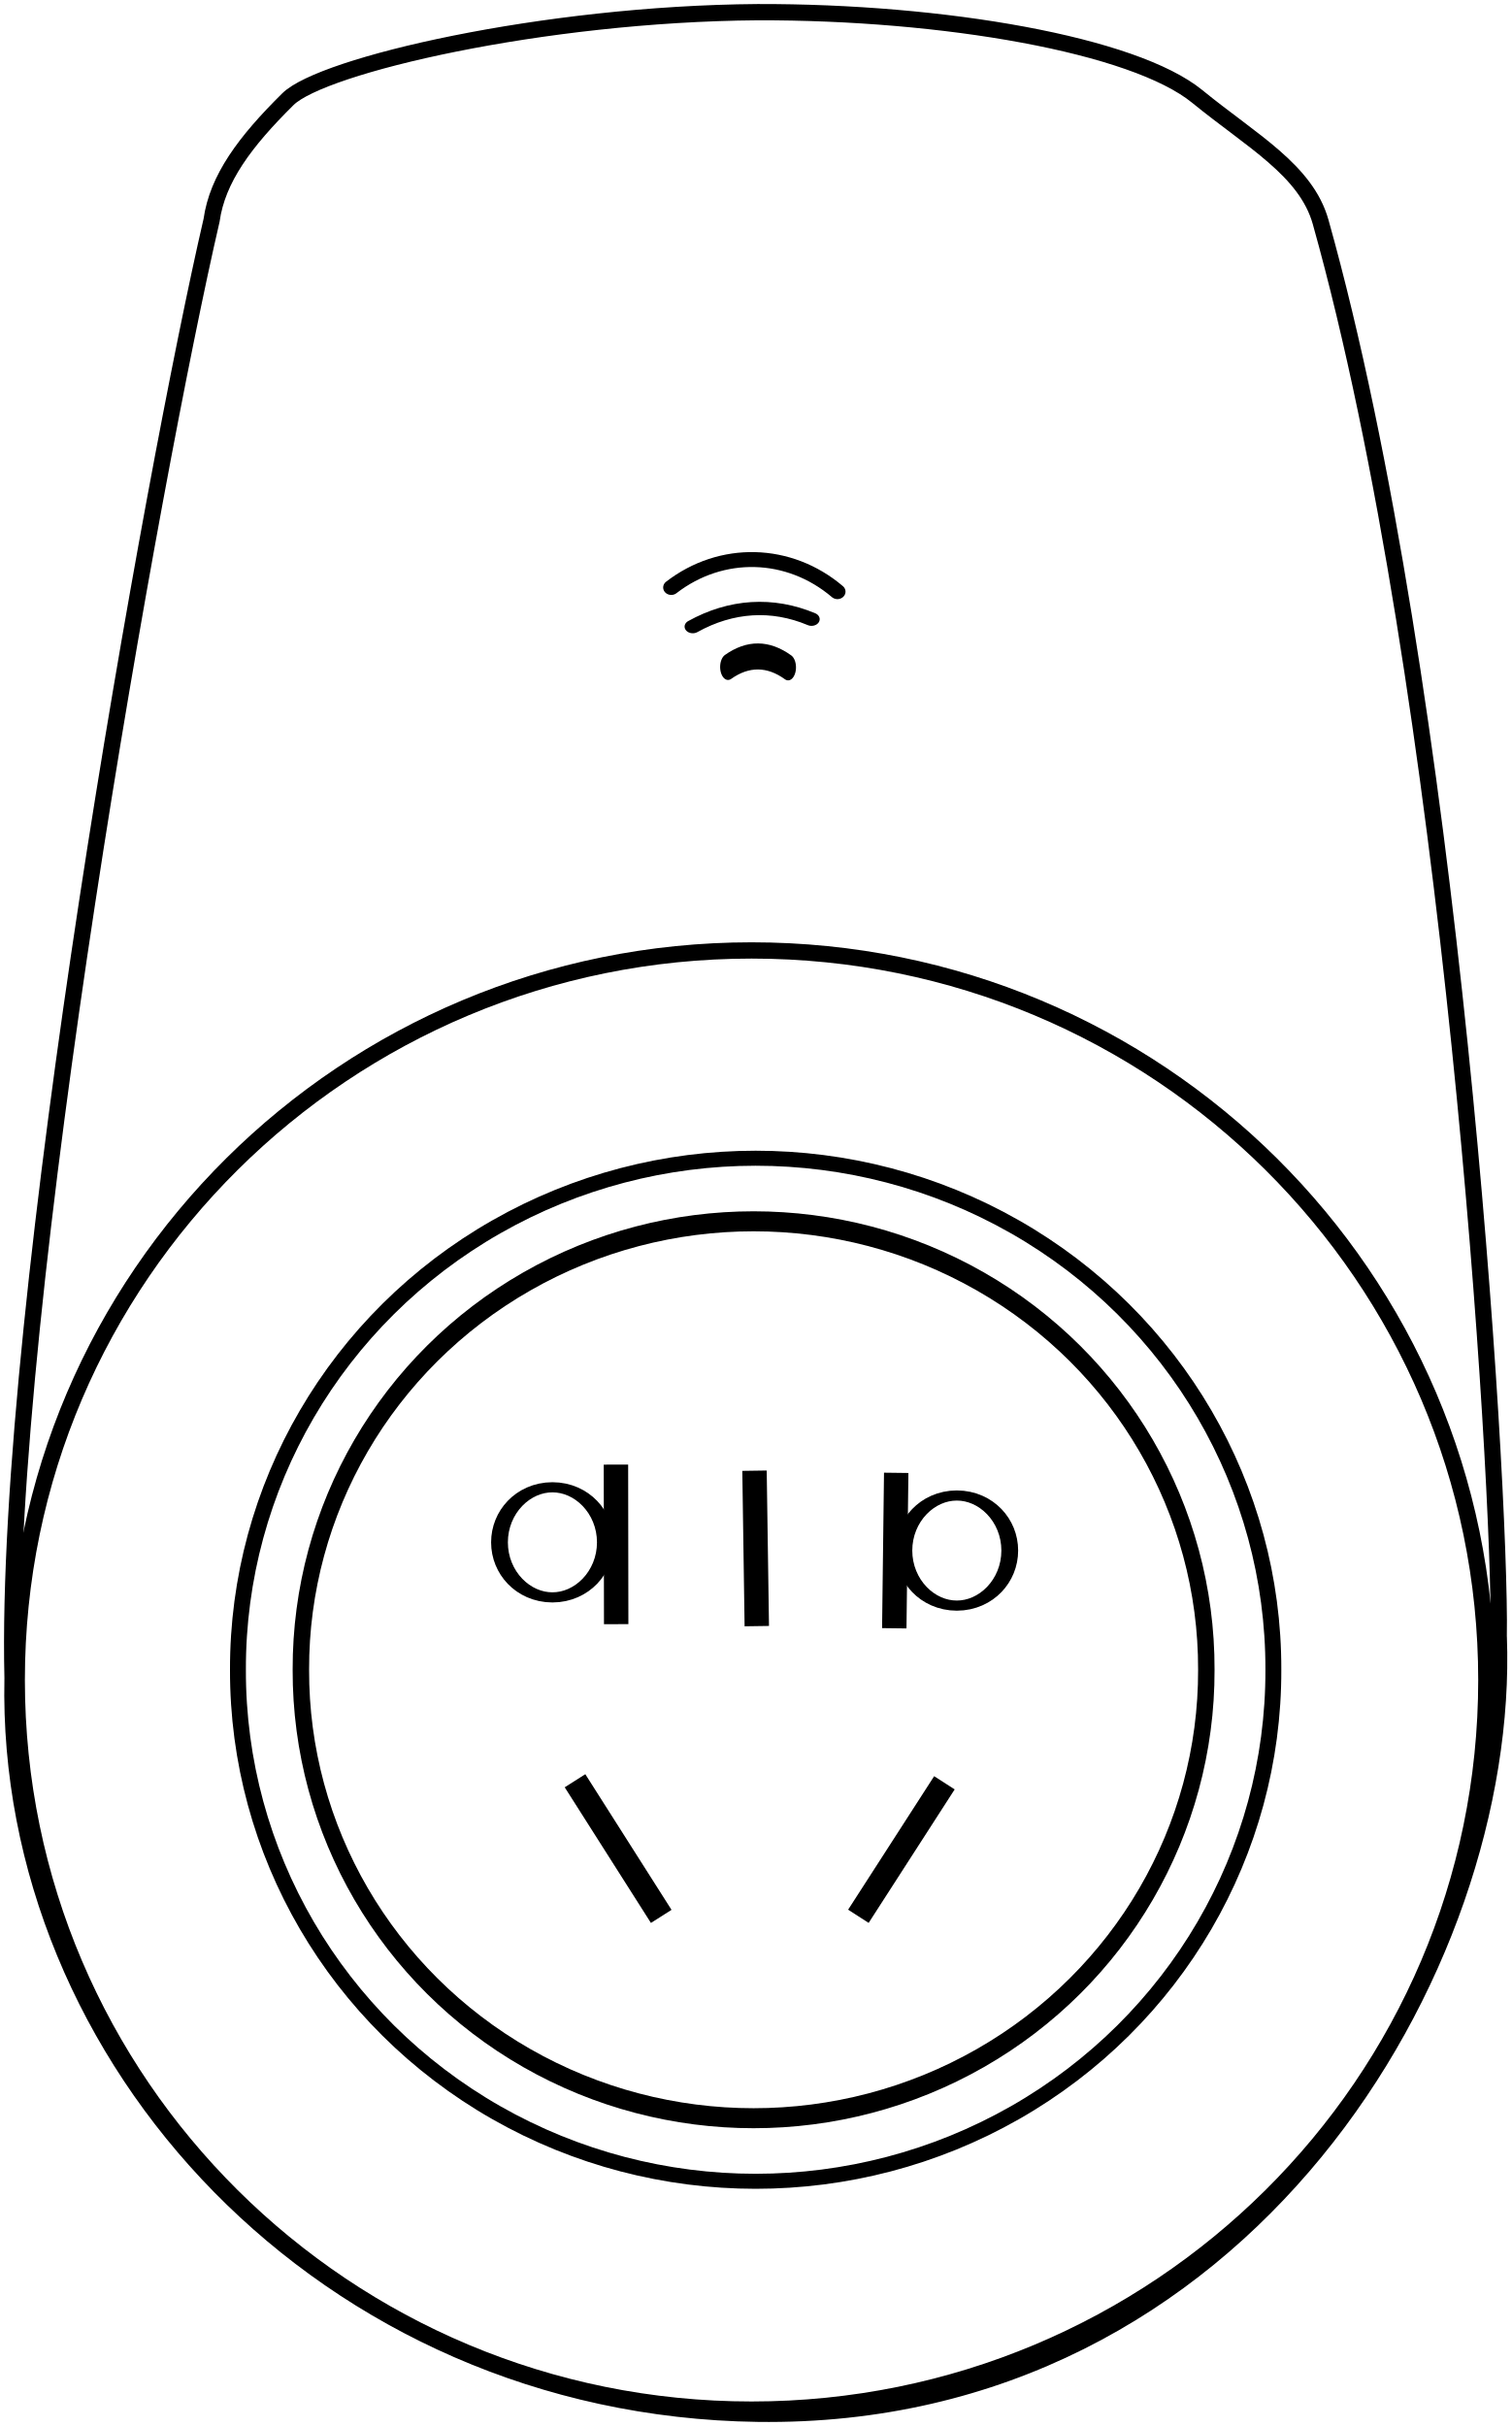
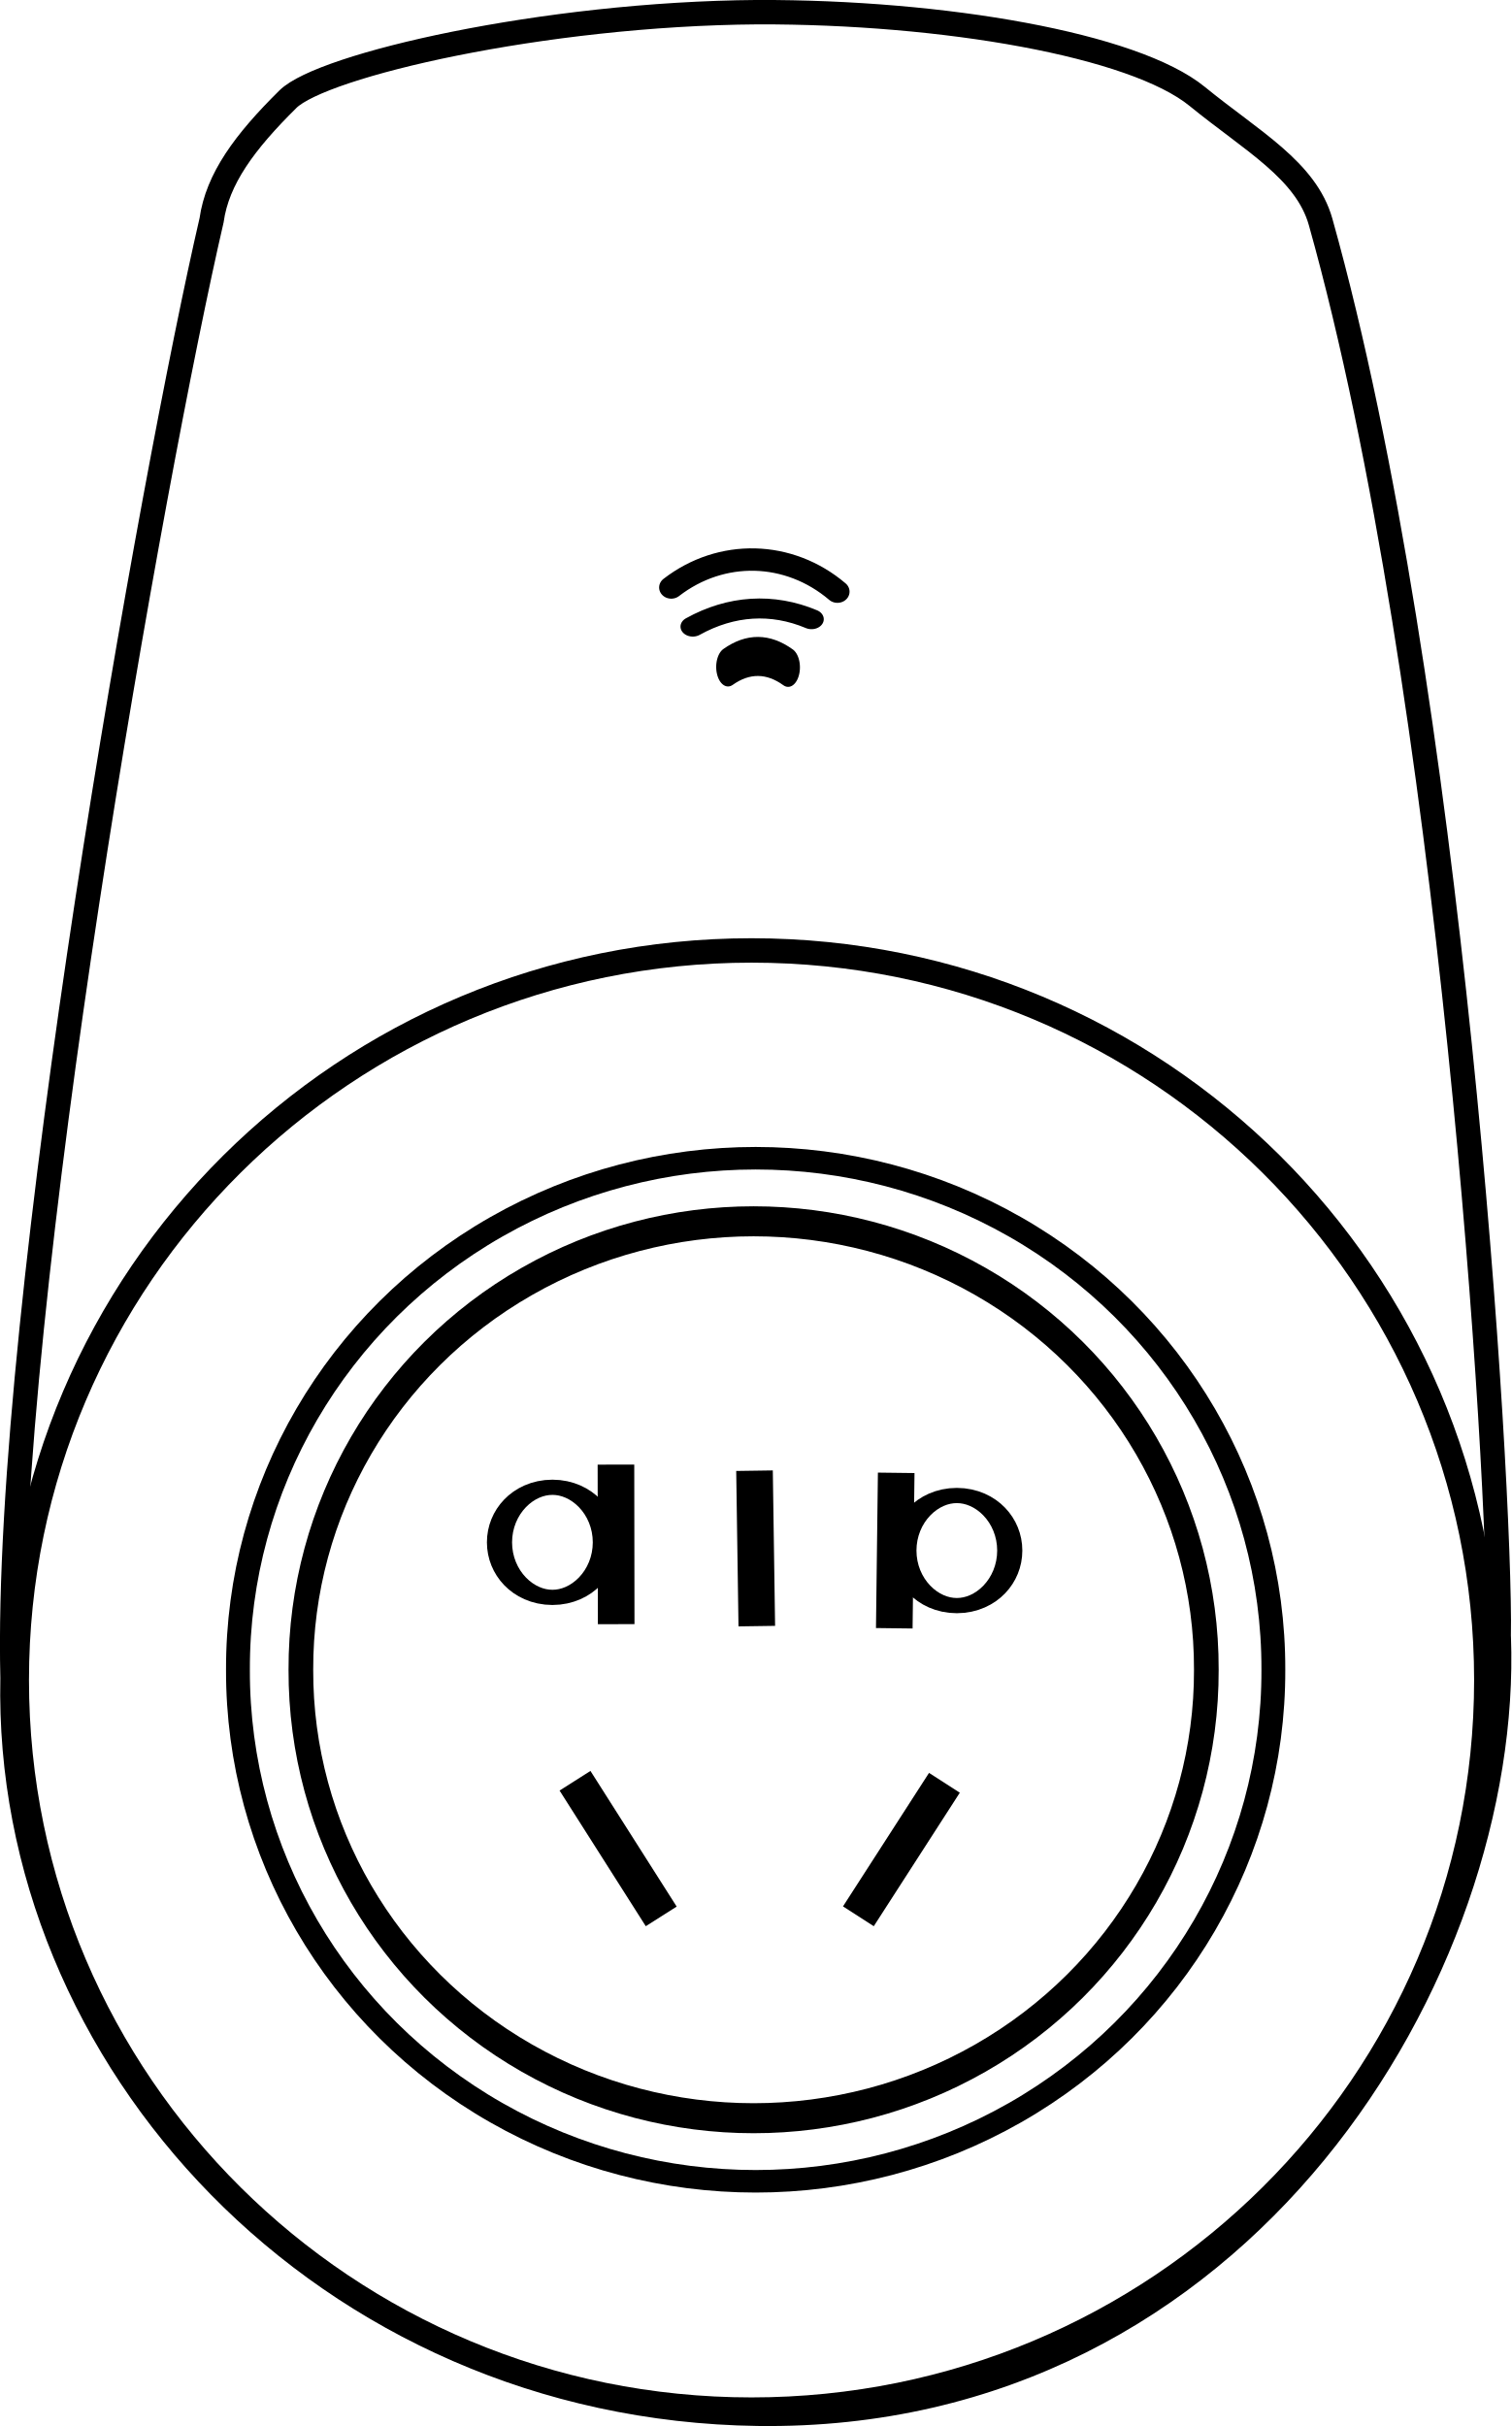
<svg xmlns="http://www.w3.org/2000/svg" data-name="Layer 1" viewBox="0 0 375 602" x="0px" y="0px" id="svg3207" version="1.1" width="100%" height="100%">
  <defs id="defs3217" />
-   <path style="fill:none;stroke:#000000;stroke-width:4;stroke-linecap:round;stroke-linejoin:miter;stroke-miterlimit:4;stroke-opacity:1;stroke-dasharray:none" id="path3360" d="m 583.868,616.481 a 179.302,179.302 0 1 1 -358.604,0 179.302,179.302 0 1 1 358.604,0 z" transform="matrix(1.016929,0,0,1.00971,-224.9366,-205.5751)" />
-   <path style="fill:none;stroke:#000000;stroke-width:4.036;stroke-linecap:round;stroke-linejoin:miter;stroke-miterlimit:4;stroke-opacity:1" d="M 371.88,406.182 C 374.936,488.362 308.55,600.628 188.006,598.964 80.661,597.482 1.076,510.802 3.114,416.382 0.886,323.952 38.182,116.367 52.496,54.672 53.934,44.387 60.726,35.201 71.446,24.606 79.928,16.223 134.574,3.415 187.981,3.019 c 46.167,-0.118 93.383,8.079 109.095,20.92 13.469,11.008 27.004,18.299 30.607,31.144 32.54,116.035 44.714,311.531 44.198,351.099 z" id="path3362" />
-   <path style="fill:none;stroke:#000000;stroke-width:4;stroke-linecap:round;stroke-linejoin:miter;stroke-miterlimit:4;stroke-opacity:1;stroke-dasharray:none" id="path3365" d="m 522.249,598.299 a 130.31,135.866 0 1 1 -260.619,0 130.31,135.866 0 1 1 260.619,0 z" transform="matrix(0.9857798,0,0,0.9316761,-198.8687,-143.0782)" />
-   <path style="fill:none;stroke:#000000;stroke-width:4;stroke-linecap:round;stroke-linejoin:miter;stroke-miterlimit:4;stroke-opacity:1;stroke-dasharray:none" id="path3367" d="m 460.63,547.791 a 110.107,89.398 0 1 1 -220.213,0 110.107,89.398 0 1 1 220.213,0 z" transform="matrix(1.020223,0,0,1.241056,-170.624,-265.4969)" />
-   <path style="fill:none;stroke:#000000;stroke-width:4;stroke-linecap:round;stroke-linejoin:miter;stroke-miterlimit:4;stroke-opacity:1;stroke-dasharray:none" id="path3369" d="m 335.665,303.239 a 34.345,40.406 0 0 1 41.092,1.12" transform="matrix(1.003397,0,0,0.9260863,-170.2497,-135.0477)" />
-   <path style="fill:none;stroke:#000000;stroke-width:4;stroke-linecap:round;stroke-linejoin:miter;stroke-miterlimit:4;stroke-opacity:1;stroke-dasharray:none" id="path3371" d="m 325.052,317.36 a 52.528,109.096 0 0 1 29.043,-2.222" transform="matrix(1.0144,0,0,0.8262003,-157.8384,-106.716)" />
-   <path style="fill:none;stroke:#000000;stroke-width:4;stroke-linecap:round;stroke-linejoin:miter;stroke-miterlimit:4;stroke-opacity:1;stroke-dasharray:none" id="path3373" d="m 329.34,366.06 a 51.013,146.472 0 0 1 15.236,0.062" transform="matrix(0.9784384,0,0,1.614762,-141.5978,-425.601)" />
-   <path style="fill:none;stroke:#000000;stroke-width:4;stroke-linecap:round;stroke-linejoin:miter;stroke-miterlimit:4;stroke-opacity:1;stroke-dasharray:none" id="path3375" d="m 319.208,545.771 a 12.627,21.718 0 1 1 -25.254,0 12.627,21.718 0 1 1 25.254,0 z" transform="matrix(1.04015,0,0,0.6290028,-181.8188,39.4308)" />
-   <path style="fill:none;stroke:#000000;stroke-width:4;stroke-linecap:round;stroke-linejoin:miter;stroke-miterlimit:4;stroke-opacity:1;stroke-dasharray:none" id="path3375-3" d="m 319.208,545.771 a 12.627,21.718 0 1 1 -25.254,0 12.627,21.718 0 1 1 25.254,0 z" transform="matrix(1.04015,0,0,0.6290028,-81.47762,41.47082)" />
-   <path style="fill:none;stroke:#000000;stroke-width:6.055;stroke-linecap:butt;stroke-linejoin:miter;stroke-miterlimit:4;stroke-opacity:1;stroke-dasharray:none" d="m 187.214,364.945 0.566,38.569" id="path3395" />
-   <path style="fill:none;stroke:#000000;stroke-width:6.055;stroke-linecap:butt;stroke-linejoin:miter;stroke-miterlimit:4;stroke-opacity:1;stroke-dasharray:none" d="m 142.675,441.883 21.393,33.66" id="path3397" />
-   <path style="fill:none;stroke:#000000;stroke-width:6.055;stroke-linecap:butt;stroke-linejoin:miter;stroke-miterlimit:4;stroke-opacity:1;stroke-dasharray:none" d="M 234.333,442.392 212.988,475.519" id="path3399" />
-   <path style="fill:none;stroke:#000000;stroke-width:6.056;stroke-linecap:butt;stroke-linejoin:miter;stroke-miterlimit:4;stroke-opacity:1;stroke-dasharray:none" d="m 152.833,363.436 0.056,39.592" id="path3395-6-7" />
-   <path style="fill:none;stroke:#000000;stroke-width:6.055;stroke-linecap:butt;stroke-linejoin:miter;stroke-miterlimit:4;stroke-opacity:1;stroke-dasharray:none" d="m 222.372,365.477 -0.479,38.57" id="path3395-6-5" />
+   <path style="fill:none;stroke:#000000;stroke-width:6;stroke-linecap:round;stroke-linejoin:miter;stroke-miterlimit:4;stroke-opacity:1;stroke-dasharray:none" id="path3360" d="m 583.868,616.481 a 179.302,179.302 0 1 1 -358.604,0 179.302,179.302 0 1 1 358.604,0 z" transform="matrix(1.016929,0,0,1.00971,-224.9366,-205.5751)" />
+   <path style="fill:none;stroke:#000000;stroke-width:6.055;stroke-linecap:round;stroke-linejoin:miter;stroke-miterlimit:4;stroke-opacity:1;stroke-dasharray:none" d="M 371.88,406.182 C 374.936,488.362 308.55,600.628 188.006,598.964 80.661,597.482 1.076,510.802 3.114,416.382 0.886,323.952 38.182,116.367 52.496,54.672 53.934,44.387 60.726,35.201 71.446,24.606 79.928,16.223 134.574,3.415 187.981,3.019 c 46.167,-0.118 93.383,8.079 109.095,20.92 13.469,11.008 27.004,18.299 30.607,31.144 32.54,116.035 44.714,311.531 44.198,351.099 z" id="path3362" />
+   <path style="fill:none;stroke:#000000;stroke-width:6;stroke-linecap:round;stroke-linejoin:miter;stroke-miterlimit:4;stroke-opacity:1;stroke-dasharray:none" id="path3365" d="m 522.249,598.299 a 130.31,135.866 0 1 1 -260.619,0 130.31,135.866 0 1 1 260.619,0 z" transform="matrix(0.9857798,0,0,0.9316761,-198.8687,-143.0782)" />
+   <path style="fill:none;stroke:#000000;stroke-width:6;stroke-linecap:round;stroke-linejoin:miter;stroke-miterlimit:4;stroke-opacity:1;stroke-dasharray:none" id="path3367" d="m 460.63,547.791 a 110.107,89.398 0 1 1 -220.213,0 110.107,89.398 0 1 1 220.213,0 z" transform="matrix(1.020223,0,0,1.241056,-170.624,-265.4969)" />
+   <path style="fill:none;stroke:#000000;stroke-width:6;stroke-linecap:round;stroke-linejoin:miter;stroke-miterlimit:4;stroke-opacity:1;stroke-dasharray:none" id="path3369" d="m 335.665,303.239 a 34.345,40.406 0 0 1 41.092,1.12" transform="matrix(1.003397,0,0,0.9260863,-170.2497,-135.0477)" />
+   <path style="fill:none;stroke:#000000;stroke-width:6;stroke-linecap:round;stroke-linejoin:miter;stroke-miterlimit:4;stroke-opacity:1;stroke-dasharray:none" id="path3371" d="m 325.052,317.36 a 52.528,109.096 0 0 1 29.043,-2.222" transform="matrix(1.0144,0,0,0.8262003,-157.8384,-106.716)" />
+   <path style="fill:none;stroke:#000000;stroke-width:6;stroke-linecap:round;stroke-linejoin:miter;stroke-miterlimit:4;stroke-opacity:1;stroke-dasharray:none" id="path3373" d="m 329.34,366.06 a 51.013,146.472 0 0 1 15.236,0.062" transform="matrix(0.9784384,0,0,1.614762,-141.5978,-425.601)" />
+   <path style="fill:none;stroke:#000000;stroke-width:6;stroke-linecap:round;stroke-linejoin:miter;stroke-miterlimit:4;stroke-opacity:1;stroke-dasharray:none" id="path3375" d="m 319.208,545.771 a 12.627,21.718 0 1 1 -25.254,0 12.627,21.718 0 1 1 25.254,0 z" transform="matrix(1.04015,0,0,0.6290028,-181.8188,39.4308)" />
+   <path style="fill:none;stroke:#000000;stroke-width:6;stroke-linecap:round;stroke-linejoin:miter;stroke-miterlimit:4;stroke-opacity:1;stroke-dasharray:none" id="path3375-3" d="m 319.208,545.771 a 12.627,21.718 0 1 1 -25.254,0 12.627,21.718 0 1 1 25.254,0 z" transform="matrix(1.04015,0,0,0.6290028,-81.47762,41.47082)" />
+   <path style="fill:none;stroke:#000000;stroke-width:9.082;stroke-linecap:butt;stroke-linejoin:miter;stroke-miterlimit:4;stroke-opacity:1;stroke-dasharray:none" d="m 187.214,364.945 0.566,38.569" id="path3395" />
+   <path style="fill:none;stroke:#000000;stroke-width:9.082;stroke-linecap:butt;stroke-linejoin:miter;stroke-miterlimit:4;stroke-opacity:1;stroke-dasharray:none" d="m 142.675,441.883 21.393,33.66" id="path3397" />
+   <path style="fill:none;stroke:#000000;stroke-width:9.082;stroke-linecap:butt;stroke-linejoin:miter;stroke-miterlimit:4;stroke-opacity:1;stroke-dasharray:none" d="M 234.333,442.392 212.988,475.519" id="path3399" />
+   <path style="fill:none;stroke:#000000;stroke-width:9.084;stroke-linecap:butt;stroke-linejoin:miter;stroke-miterlimit:4;stroke-opacity:1;stroke-dasharray:none" d="m 152.833,363.436 0.056,39.592" id="path3395-6-7" />
+   <path style="fill:none;stroke:#000000;stroke-width:9.082;stroke-linecap:butt;stroke-linejoin:miter;stroke-miterlimit:4;stroke-opacity:1;stroke-dasharray:none" d="m 222.372,365.477 -0.479,38.57" id="path3395-6-5" />
</svg>
